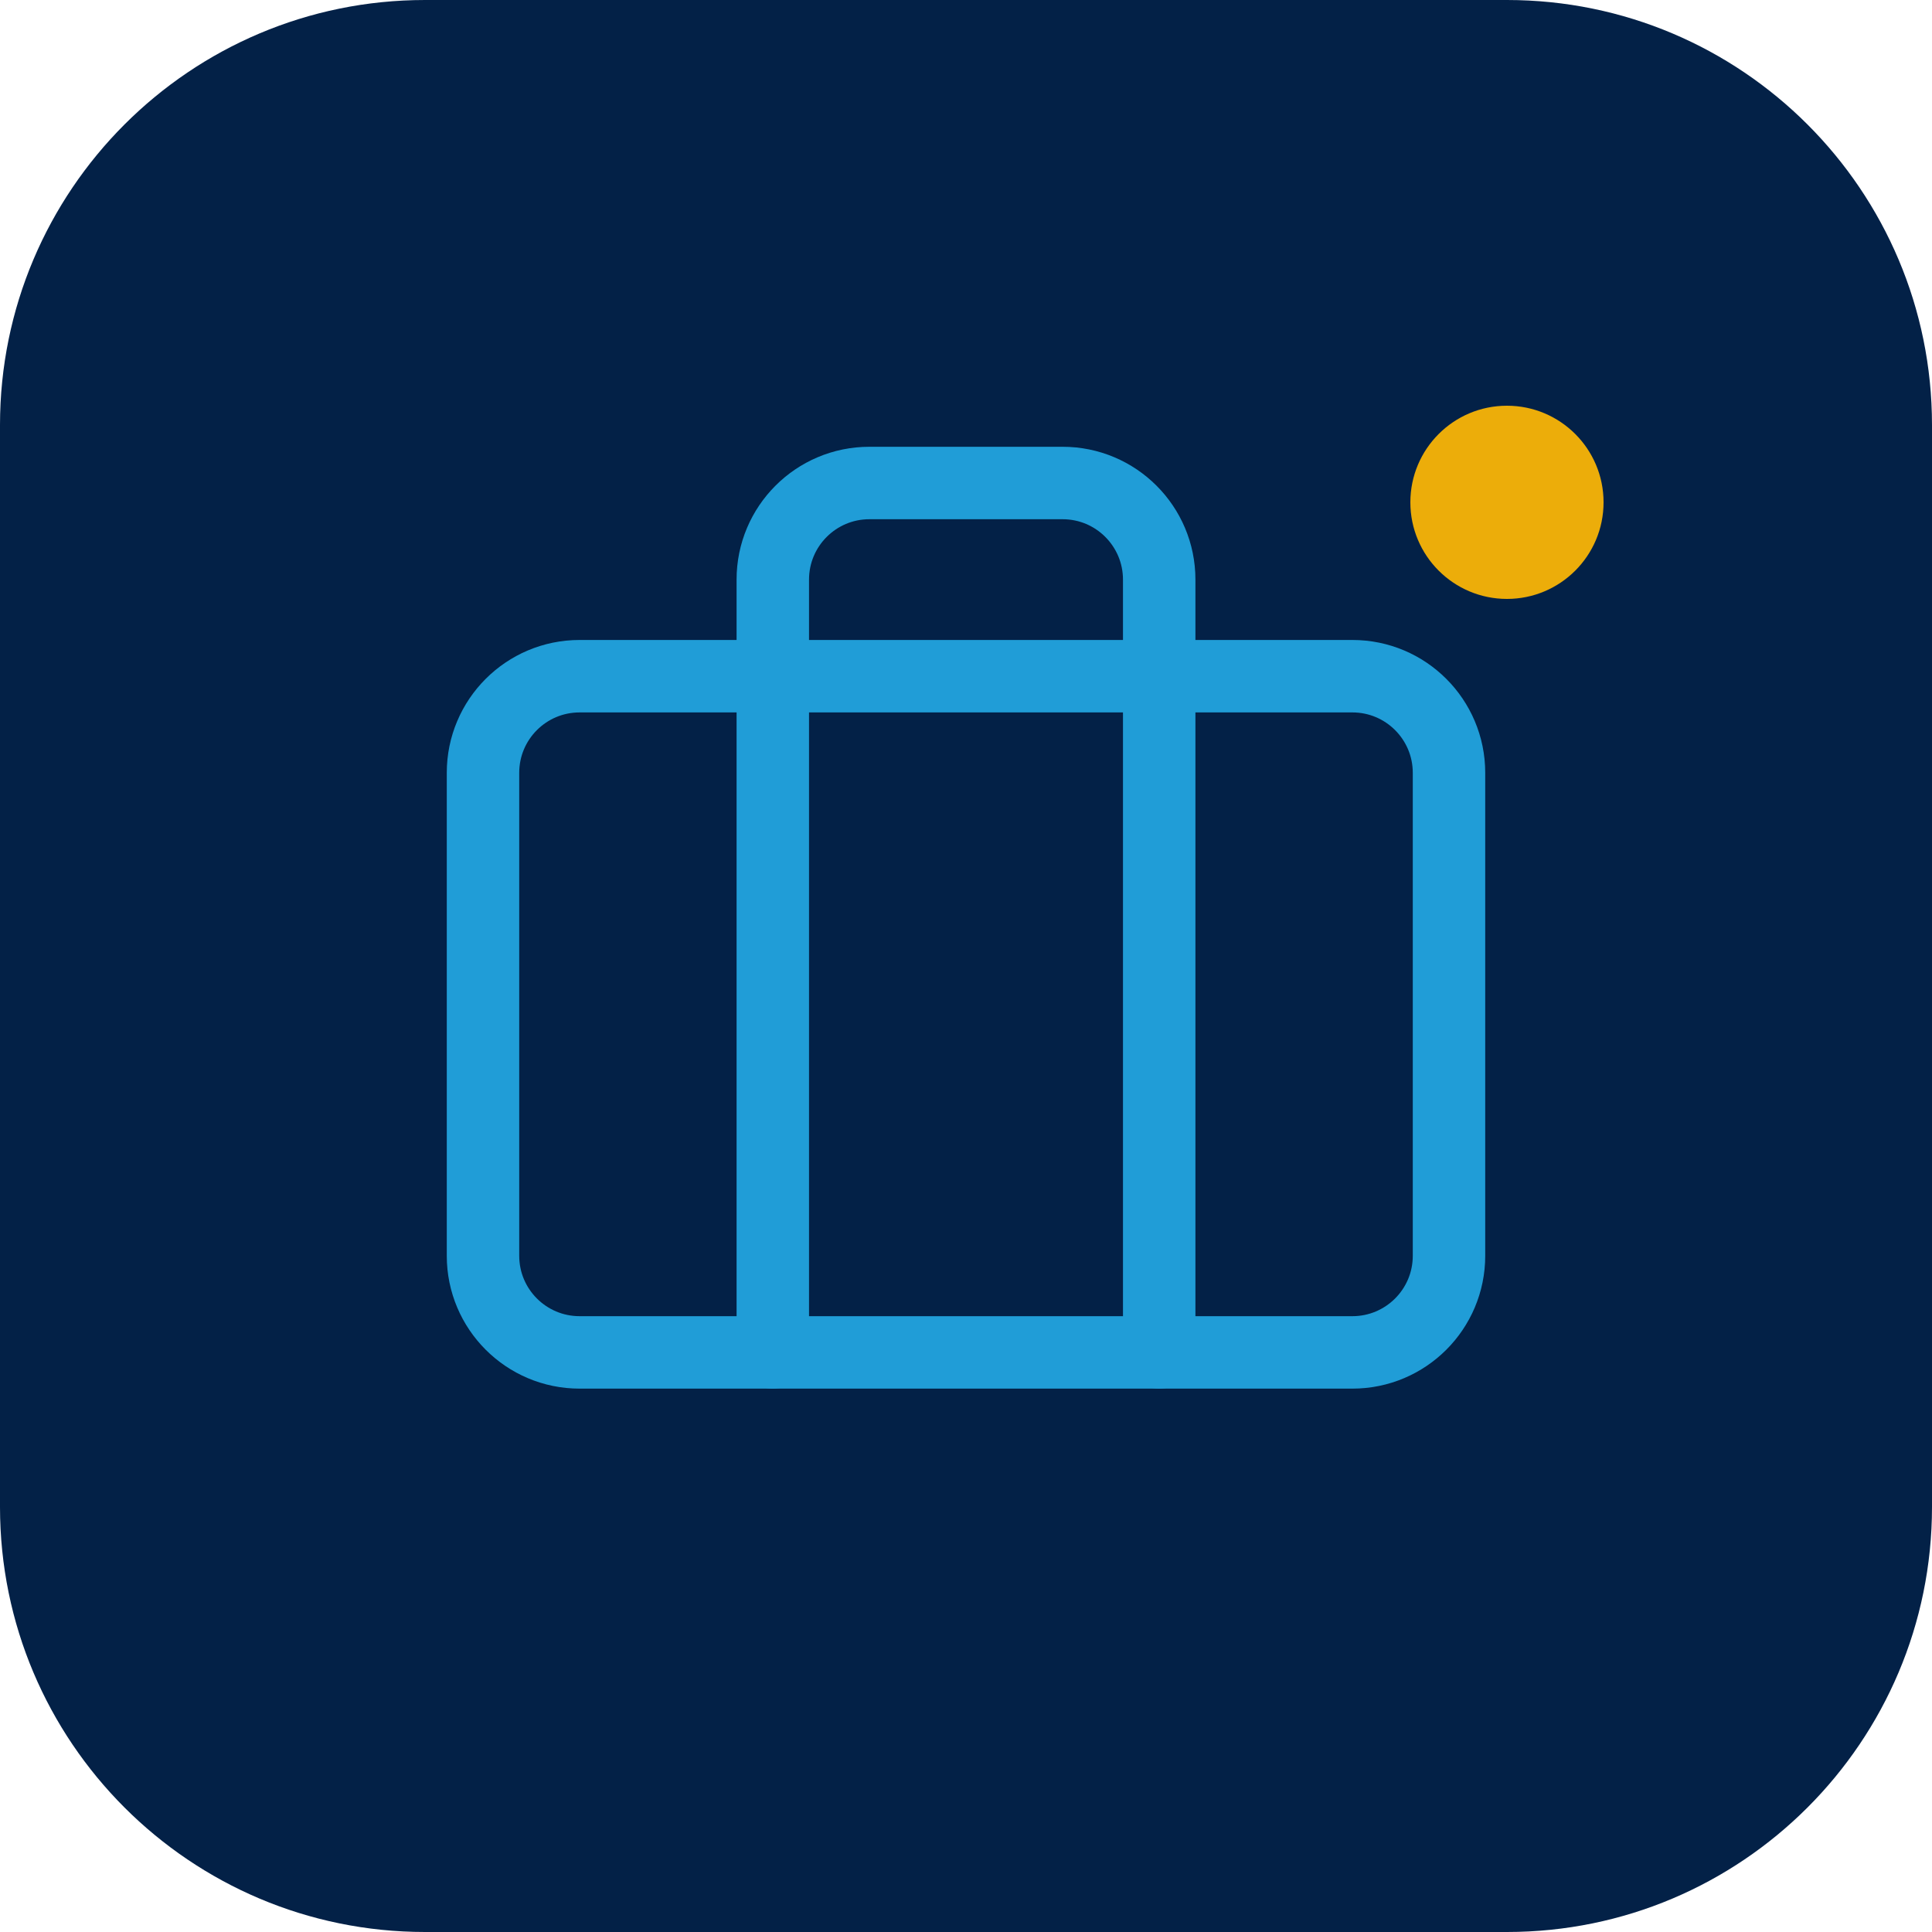
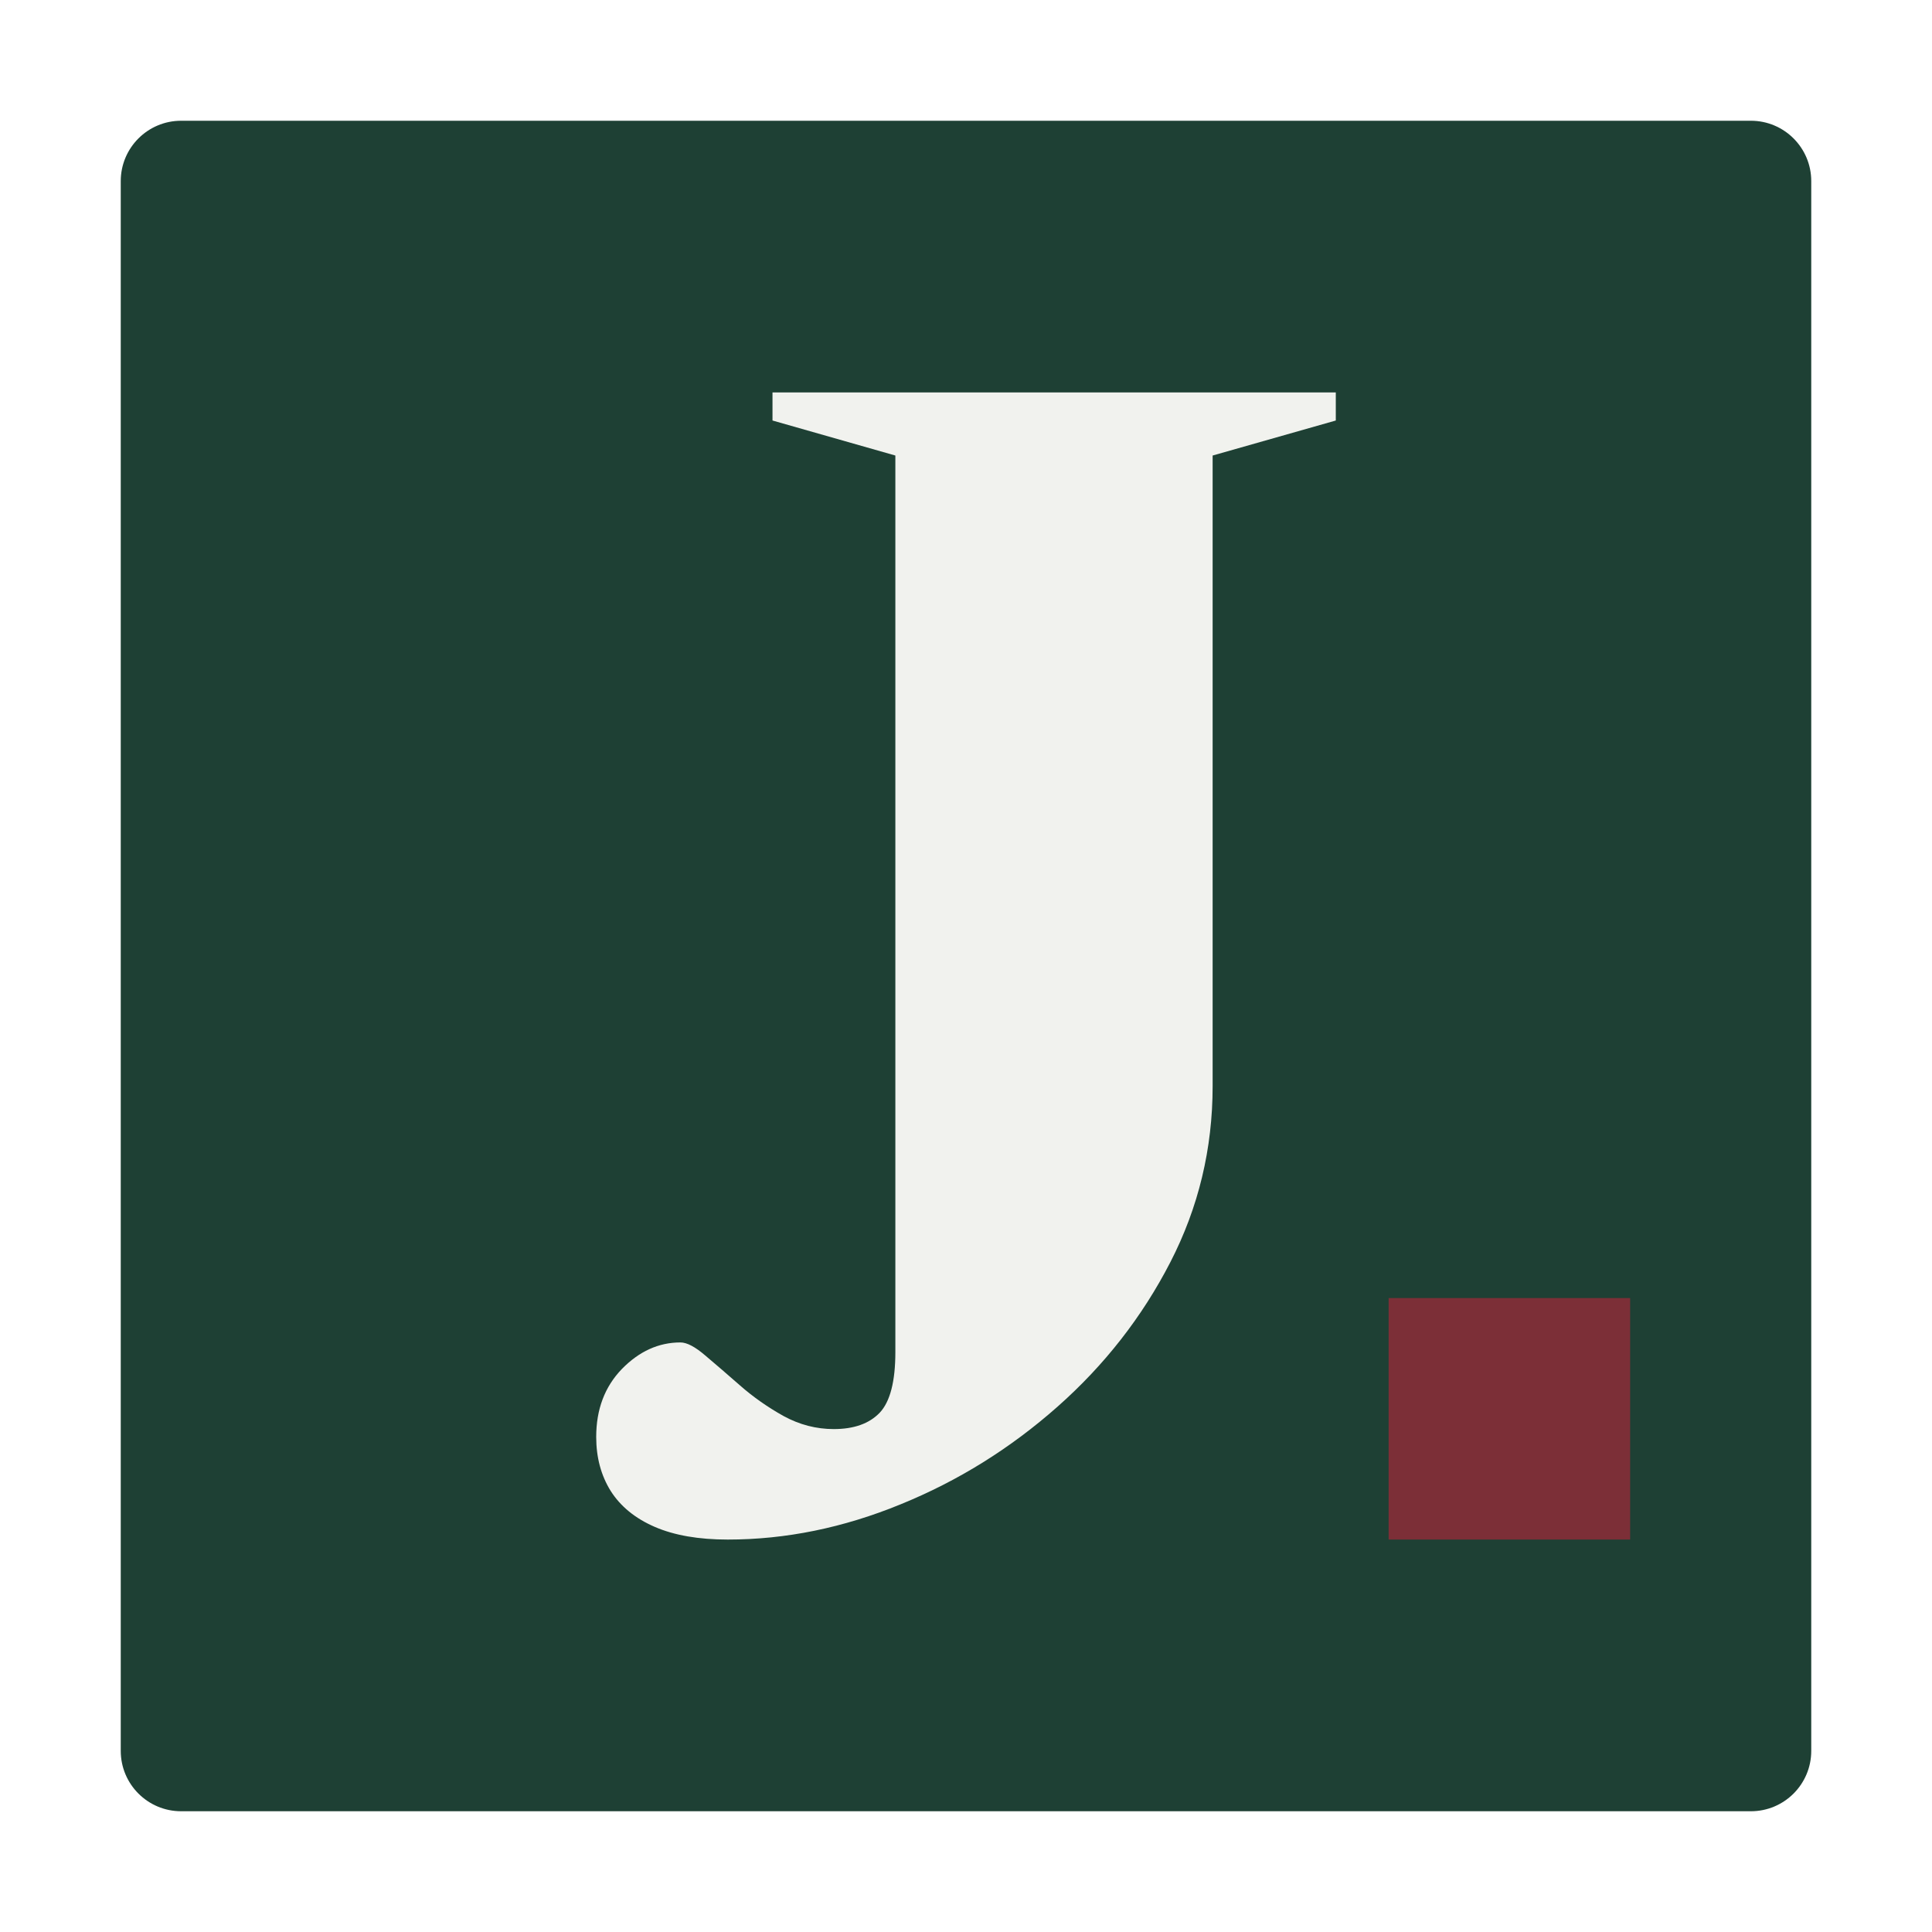
- <svg xmlns="http://www.w3.org/2000/svg" width="200" height="200" viewBox="0 0 200 200" role="img" aria-label="Jobriq">
-   <rect width="200" height="200" rx="44" fill="#032147" />
-   <g transform="translate(40 40) scale(5)" fill="none" stroke="#209dd7" stroke-width="1.5" stroke-linecap="round" stroke-linejoin="round">
-     <path d="M16 20V4a2 2 0 0 0-2-2h-4a2 2 0 0 0-2 2v16" />
-     <rect width="20" height="14" x="2" y="6" rx="2" />
-   </g>
-   <circle cx="156" cy="52" r="10" fill="#ecad0a" />
+ <svg xmlns="http://www.w3.org/2000/svg" width="200" height="200" viewBox="0 0 64 64" role="img" aria-labelledby="jobriq-logo-title">
+   <rect x="4" y="4" width="56" height="56" rx="2" fill="#1e4034" />
+   <path d="M40.17 35.98Q40.17 39.09 38.77 41.81Q37.37 44.53 35.03 46.60Q32.69 48.67 29.84 49.83Q26.99 51.00 24.11 51.00Q22.66 51.00 21.69 50.58Q20.72 50.16 20.23 49.39Q19.75 48.62 19.75 47.60Q19.75 46.23 20.60 45.35Q21.46 44.47 22.54 44.47Q22.86 44.47 23.36 44.90Q23.87 45.33 24.52 45.90Q25.17 46.47 25.96 46.91Q26.75 47.34 27.62 47.34Q28.62 47.34 29.14 46.80Q29.66 46.25 29.66 44.79V15.09L25.59 13.93V13.00H44.25V13.93L40.17 15.09Z" fill="#f1f2ee" />
+   <rect x="46" y="43" width="8" height="8" fill="#7c2f37" />
</svg>
